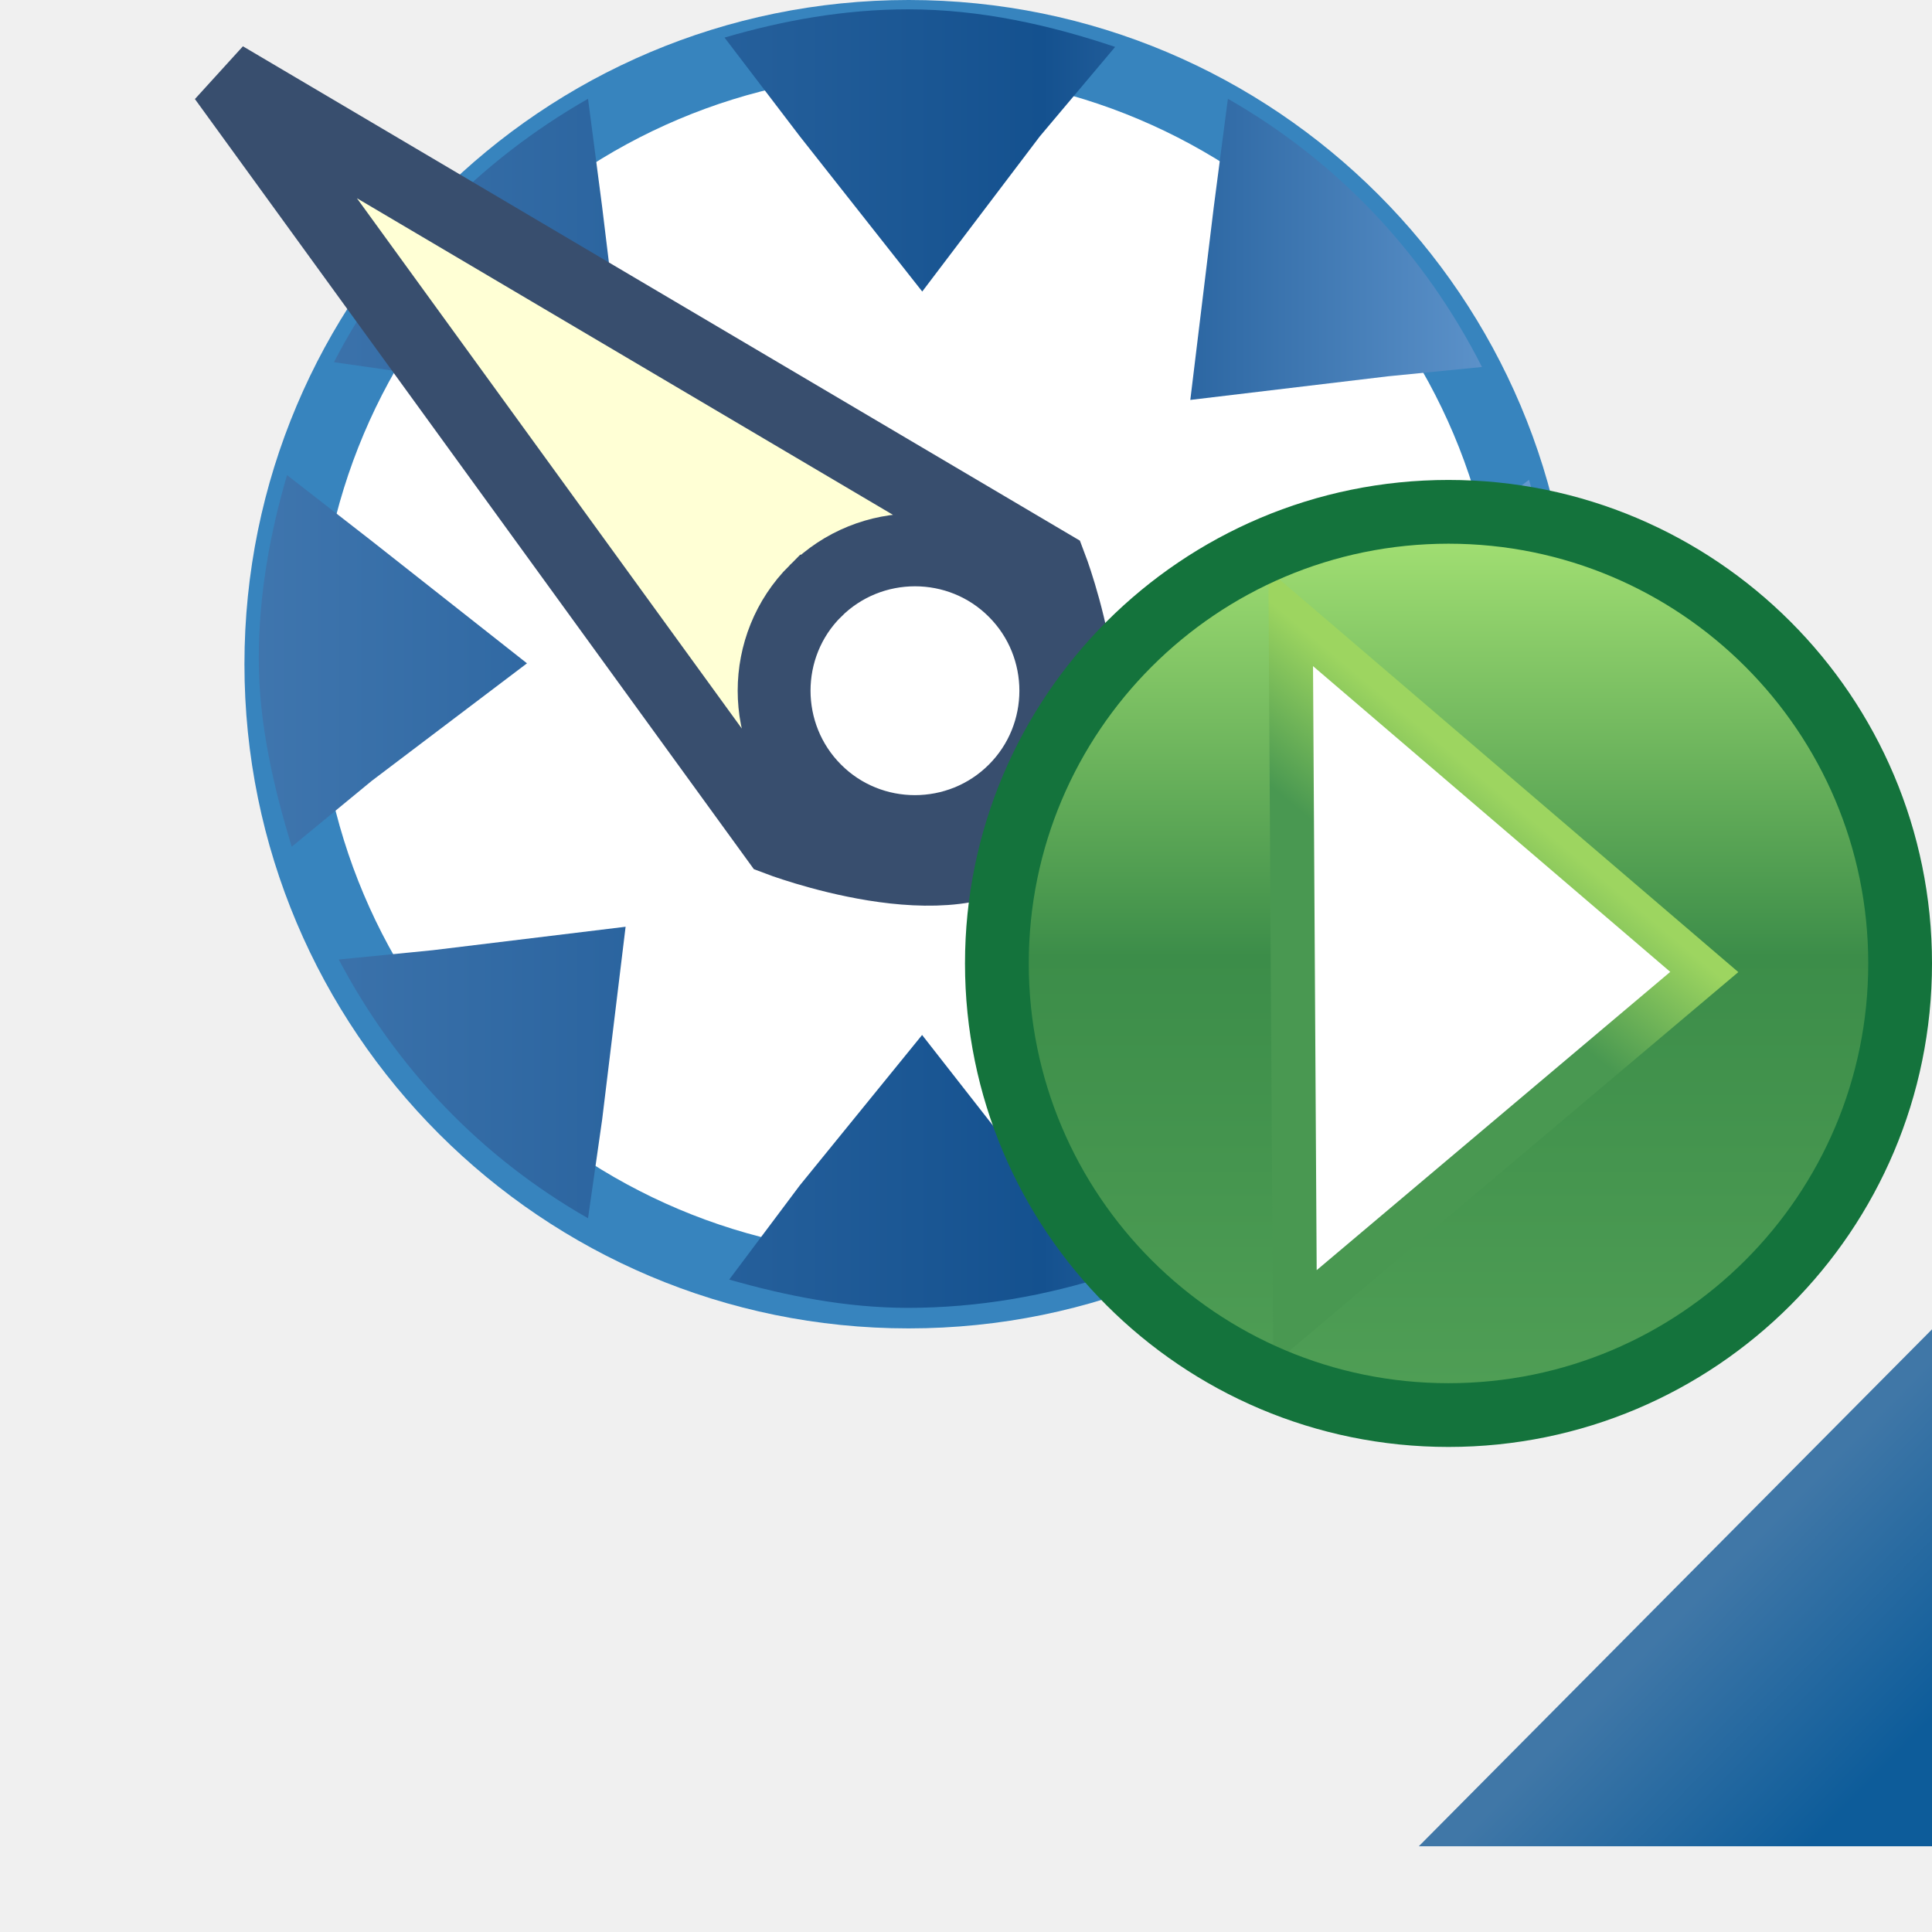
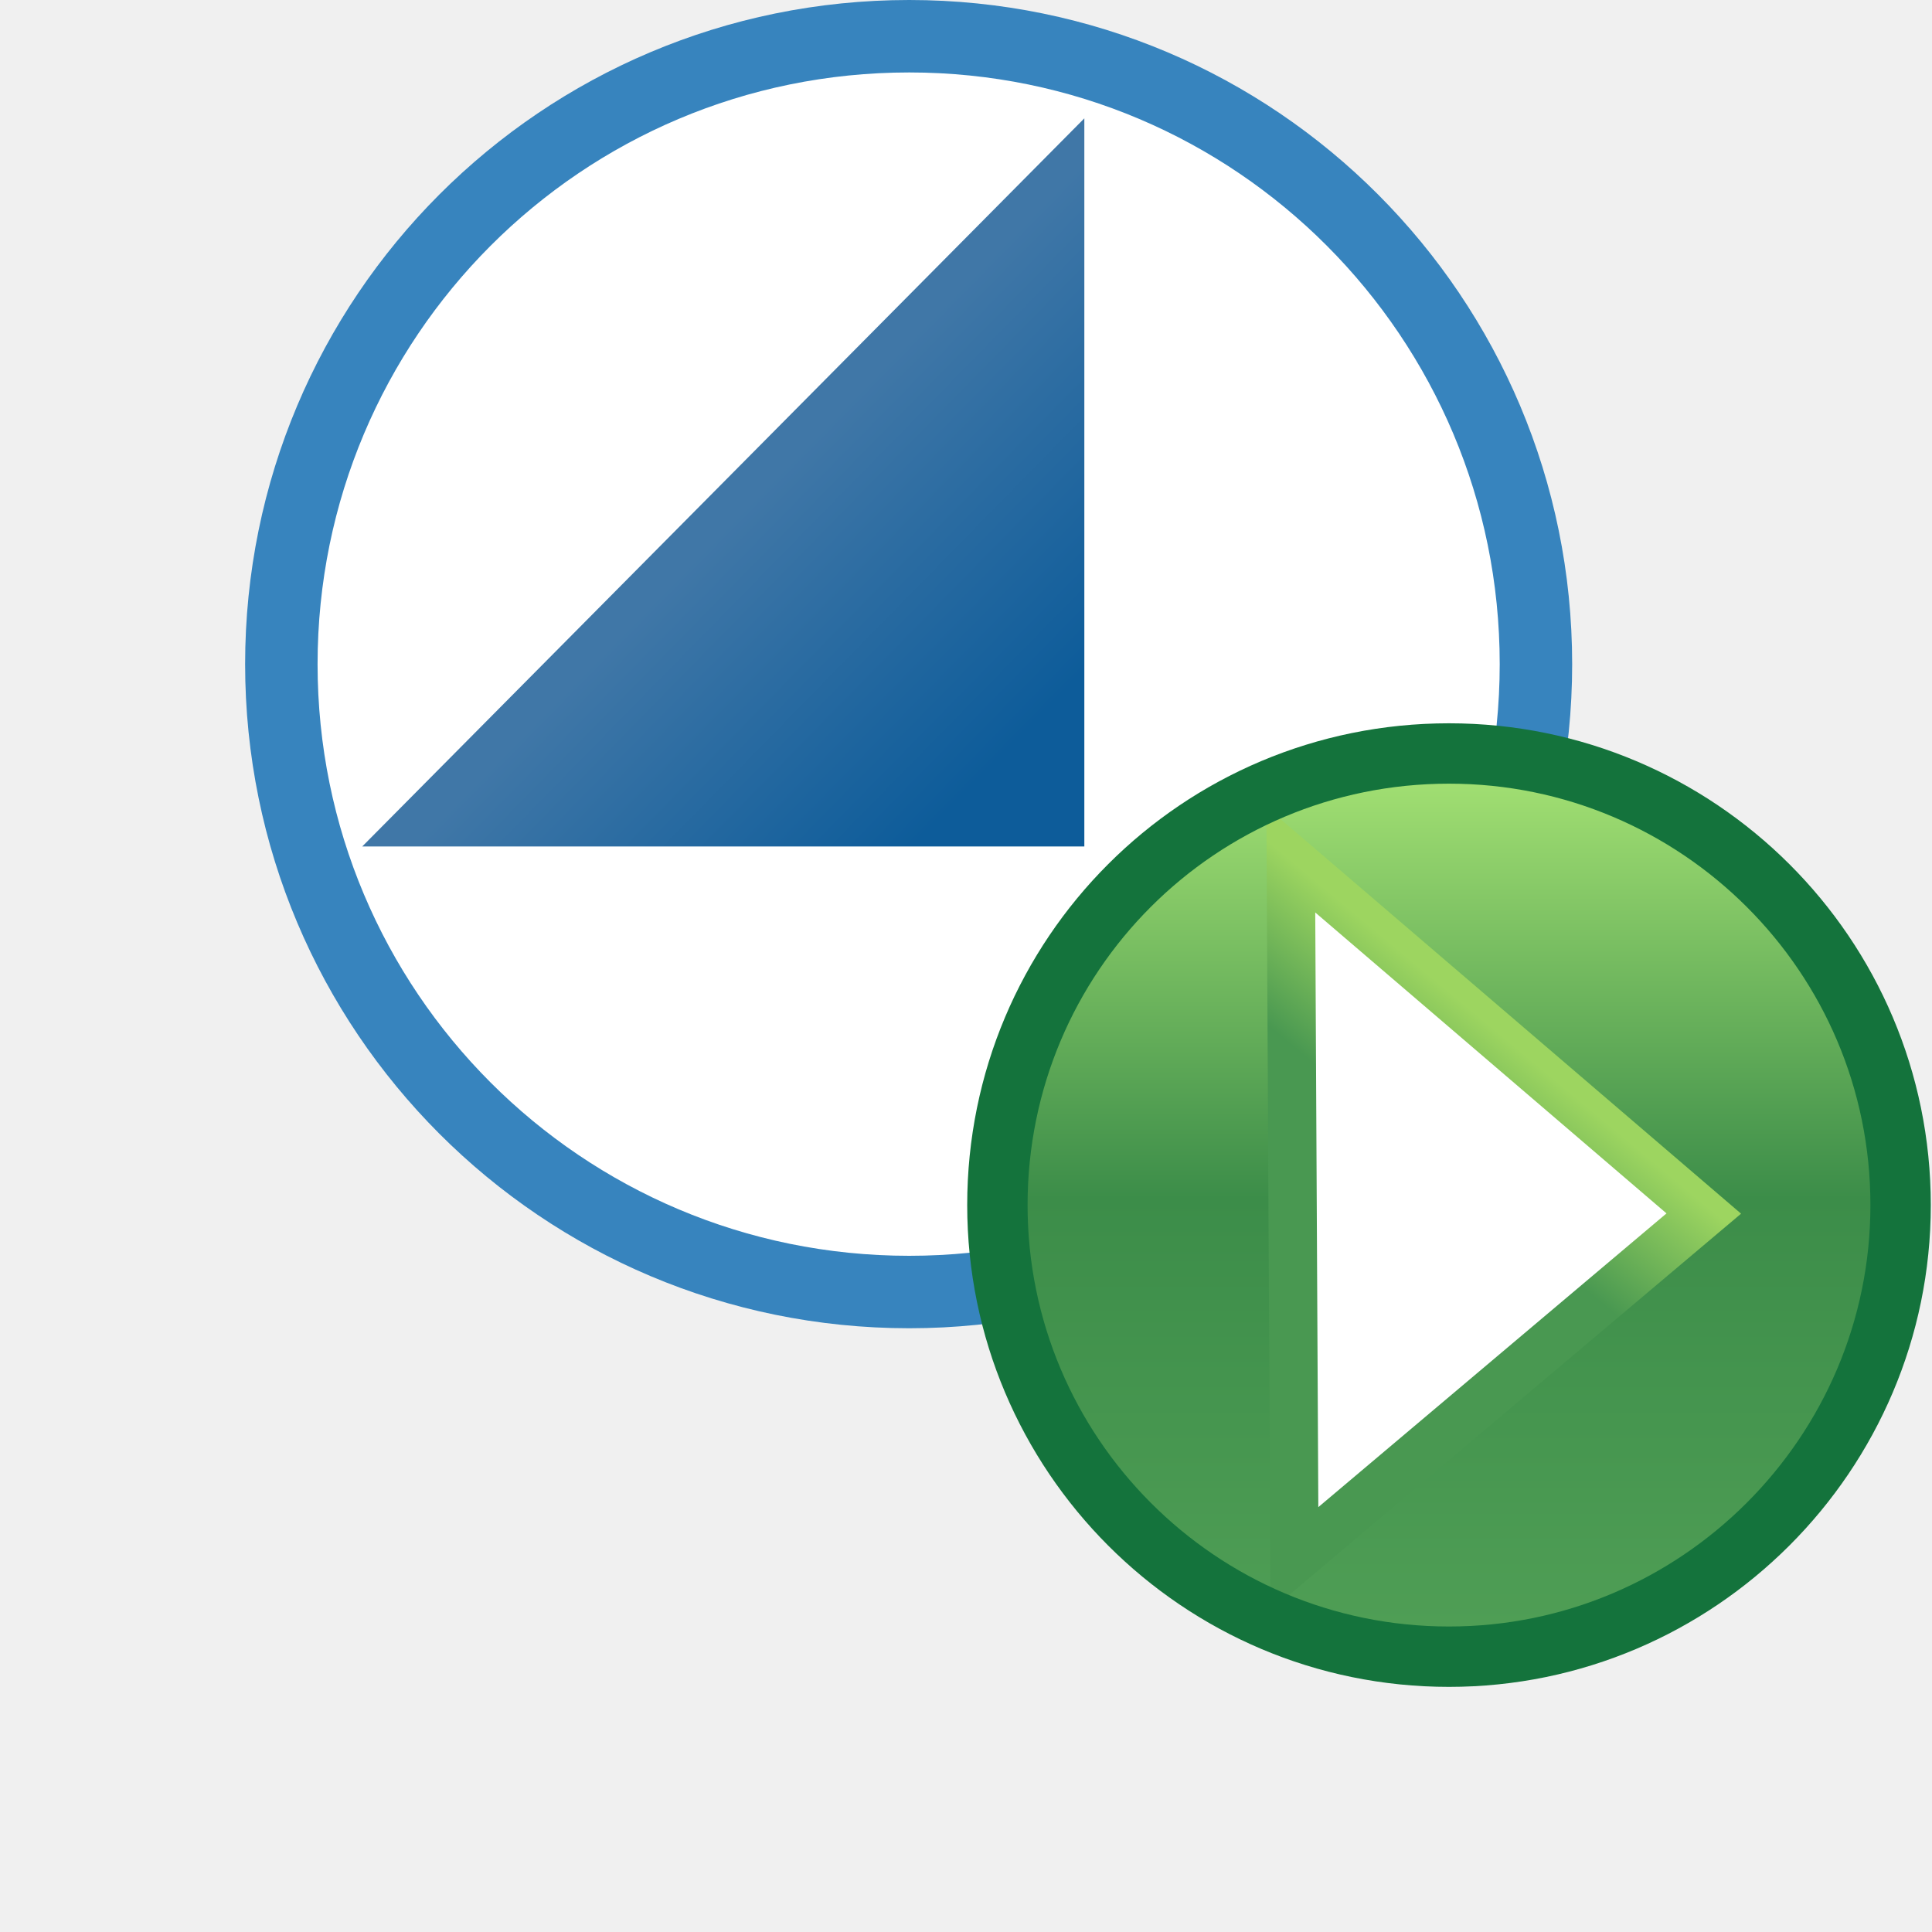
- <svg xmlns="http://www.w3.org/2000/svg" xmlns:xlink="http://www.w3.org/1999/xlink" width="16" height="16" id="svg2" version="1.1">
-   <defs id="defs4">
-     <linearGradient id="linearGradient4838-07-5-1">
-       <stop id="stop4840-3-2-2" offset="0" style="stop-color:#4177af;stop-opacity:1;" />
-       <stop style="stop-color:#14518f;stop-opacity:1;" offset="0.598" id="stop4846-52-17-4" />
-       <stop id="stop4842-56-0-9" offset="1" style="stop-color:#6ea2d8;stop-opacity:1;" />
+ <svg xmlns="http://www.w3.org/2000/svg" version="1.2" viewBox="0 0 16 16" width="16" height="16">
+   <defs>
+     <clipPath clipPathUnits="userSpaceOnUse" id="cp1">
+       <path d="m12.72 5.5c0 1.38-0.54 2.7-1.52 3.68-0.97 0.97-2.3 1.52-3.67 1.52-1.38 0-2.71-0.55-3.68-1.52-0.98-0.98-1.52-2.3-1.52-3.68 0-1.38 0.54-2.7 1.52-3.68 0.97-0.97 2.3-1.52 3.68-1.52 1.37 0 2.7 0.55 3.67 1.52 0.98 0.98 1.52 2.3 1.52 3.68z" />
+     </clipPath>
+     <linearGradient id="g1" x2="1" gradientUnits="userSpaceOnUse" gradientTransform="matrix(0,-7.122,7.122,0,12.176,13.482)">
+       <stop offset="0" stop-color="#4f9e55" />
+       <stop offset=".5" stop-color="#3c8d49" />
+       <stop offset="1" stop-color="#a4e173" />
    </linearGradient>
-     <linearGradient y2="457.955" x2="388.637" y1="478.188" x1="388.637" gradientUnits="userSpaceOnUse" id="linearGradient13741-3-5" xlink:href="#linearGradient10798-1-9-3-7-1-15-1-7-6-1-28-0-5-8" />
-     <linearGradient id="linearGradient10798-1-9-3-7-1-15-1-7-6-1-28-0-5-8">
-       <stop id="stop10800-5-2-1-8-2-8-1-7-3-7-2-4-4-7" offset="0" style="stop-color:#4f9e55;stop-opacity:1" />
-       <stop style="stop-color:#3c8d49;stop-opacity:1;" offset="0.5" id="stop10806-6-8-5-3-2-95-0-5-4-8-94-0-1-8" />
-       <stop id="stop10802-1-5-3-0-2-0-9-8-4-3-4-7-6-9" offset="1" style="stop-color:#a4e173;stop-opacity:1;" />
+     <linearGradient id="g2" x2="1" gradientUnits="userSpaceOnUse" gradientTransform="matrix(-0.752,.903,-0.92,-0.766,12.343,8.498)">
+       <stop offset="0" stop-color="#9dd560" />
+       <stop offset="1" stop-color="#499851" />
    </linearGradient>
-     <linearGradient y2="1056.289" x2="15.634" y1="1054.691" x1="16.966" gradientUnits="userSpaceOnUse" id="linearGradient13743-6-7" xlink:href="#linearGradient9276-9-4-7" />
-     <linearGradient id="linearGradient9276-9-4-7">
-       <stop style="stop-color:#9dd560;stop-opacity:1" offset="0" id="stop9278-0-5-1" />
-       <stop style="stop-color:#499851;stop-opacity:1" offset="1" id="stop9280-5-2-6" />
+     <linearGradient id="g3" x2="1" gradientUnits="userSpaceOnUse" gradientTransform="matrix(-2.112,-2.068,4.109,-4.196,8.281,6.266)">
+       <stop offset="0" stop-color="#0d5c9a" />
+       <stop offset="1" stop-color="#4077a7" />
    </linearGradient>
-     <linearGradient xlink:href="#linearGradient4838-07-5-1" id="linearGradient17601" gradientUnits="userSpaceOnUse" gradientTransform="matrix(1.033306,0,0,1.033306,-5.568278,1021.444)" x1="5.875" y1="24.688" x2="15" y2="24.688" />
-     <linearGradient id="linearGradient4922-2">
-       <stop id="stop4924-3" offset="0" style="stop-color:#0d5c9a;stop-opacity:1" />
-       <stop id="stop4926-7" offset="1" style="stop-color:#4077a7;stop-opacity:1" />
-     </linearGradient>
-     <linearGradient y2="1050.362" x2="7" y1="1048.893" x1="8.5" gradientTransform="matrix(1,0,0,-1,7,2100.015)" gradientUnits="userSpaceOnUse" id="linearGradient19869" xlink:href="#linearGradient4922-2" />
-     <mask maskUnits="userSpaceOnUse" id="mask19970">
-       <path style="color:#000000;fill:#ffffff;fill-opacity:1;fill-rule:nonzero;stroke:#ffffff;stroke-width:0.5;stroke-linecap:butt;stroke-linejoin:miter;stroke-miterlimit:4;stroke-opacity:1;stroke-dasharray:none;stroke-dashoffset:0;marker:none;visibility:visible;display:inline;overflow:visible;enable-background:accumulate" id="path19972" d="m -2.475,9.747 a 4.309,4.309 0 1 1 -8.618,0 4.309,4.309 0 1 1 8.618,0 z" transform="matrix(1.206538,0,0,1.206538,15.71016,1030.103)" />
-     </mask>
-     <filter id="filter20746" x="-0.24" width="1.48" y="-0.24" height="1.48">
-       <feGaussianBlur stdDeviation="1.324" id="feGaussianBlur20748" />
-     </filter>
  </defs>
-   <g id="layer1" style="display:inline" transform="translate(0,-1036.362)">
-     <g id="g17594" transform="matrix(1.206538,0,0,1.206538,1.224883,-221.3741)">
-       <path style="color:#000000;fill:#ffffff;fill-opacity:1;fill-rule:nonzero;stroke:#3784be;stroke-width:0.5;stroke-linecap:butt;stroke-linejoin:miter;stroke-miterlimit:4;stroke-opacity:1;stroke-dasharray:none;stroke-dashoffset:0;marker:none;visibility:visible;display:inline;overflow:visible;enable-background:accumulate" id="path6139" d="m -2.475,9.747 c 0,2.38 -1.929,4.309 -4.309,4.309 -2.38,0 -4.309,-1.929 -4.309,-4.309 0,-2.38 1.929,-4.309 4.309,-4.309 2.38,0 4.309,1.929 4.309,4.309 z" transform="translate(12.00565,1037.246)" />
-       <path id="path6139-5" d="m 5.217,1042.498 c -0.436,0 -0.861,0.077 -1.259,0.194 l 0.517,0.678 0.84,1.065 0.807,-1.065 0.517,-0.614 c -0.446,-0.15 -0.924,-0.258 -1.421,-0.258 z m -2.196,0.614 c -0.747,0.427 -1.348,1.042 -1.744,1.808 l 0.678,0.097 1.324,0.162 -0.161,-1.324 -0.097,-0.743 z m 4.392,0 -0.097,0.743 -0.161,1.324 1.356,-0.162 0.646,-0.064 c -0.395,-0.778 -0.988,-1.409 -1.744,-1.841 z m -6.458,2.583 c -0.117,0.398 -0.194,0.823 -0.194,1.259 0,0.45 0.102,0.882 0.226,1.292 l 0.549,-0.452 1.066,-0.807 -1.066,-0.84 z m 8.525,0.032 -0.549,0.42 -1.066,0.84 1.066,0.807 0.517,0.42 c 0.119,-0.401 0.226,-0.82 0.226,-1.259 0,-0.425 -0.082,-0.838 -0.194,-1.227 z m -6.2,3.068 -1.324,0.161 -0.646,0.064 c 0.396,0.749 0.977,1.357 1.711,1.776 l 0.097,-0.678 0.161,-1.324 z m 3.875,0 0.161,1.324 0.097,0.678 c 0.734,-0.419 1.315,-1.027 1.711,-1.776 l -0.614,-0.064 c -0.452,-0.054 -0.905,-0.108 -1.356,-0.162 z m -1.841,0.743 -0.84,1.033 -0.484,0.646 c 0.39,0.111 0.802,0.194 1.227,0.194 0.483,0 0.953,-0.084 1.389,-0.226 l -0.484,-0.614 z" style="color:#000000;fill:url(#linearGradient17601);fill-opacity:1;fill-rule:nonzero;stroke:none;stroke-width:0.2;marker:none;visibility:visible;display:inline;overflow:visible;enable-background:accumulate" />
-       <path id="rect9436" d="m 0.525,1042.967 3.793,5.226 c 0,0 1.217,0.467 1.684,-1e-4 l 0.193,-0.193 c 0.467,-0.467 -8e-6,-1.684 -8e-6,-1.684 z m 4.056,3.524 c 0.377,-0.377 0.992,-0.377 1.368,0 0.377,0.377 0.377,0.991 -2.5e-5,1.368 -0.377,0.377 -0.992,0.377 -1.368,0 -0.377,-0.377 -0.377,-0.992 -4.3e-5,-1.368 z" style="color:#000000;fill:#ffffd5;fill-opacity:1;fill-rule:nonzero;stroke:#384e6e;stroke-width:0.5;stroke-linecap:butt;stroke-linejoin:miter;stroke-miterlimit:4;stroke-opacity:1;stroke-dasharray:none;stroke-dashoffset:0;marker:none;visibility:visible;display:inline;overflow:visible;enable-background:accumulate" />
+   <style>
+ 		.s0 { fill: #ffffff;stroke: #3784be;stroke-width: .6 } 
+ 		.s1 { fill: url(#g1) } 
+ 		.s2 { fill: #ffffff;stroke: url(#g2);stroke-width: .4 } 
+ 		.s3 { fill: none;stroke: #14733c;stroke-linecap: round;stroke-linejoin: round;stroke-width: .5 } 
+ 		.s4 { fill: url(#g3) } 
+ 	</style>
+   <g id="layer1">
+     <g id="g17594">
+       <path id="path6139" class="s0" d="m12.72 5.5c0 2.87-2.32 5.2-5.19 5.2-2.88 0-5.2-2.33-5.2-5.2 0-2.87 2.32-5.2 5.2-5.2 2.87 0 5.19 2.33 5.19 5.2z" />
    </g>
-     <g id="g19963" mask="url(#mask19970)">
-       <g transform="matrix(0.5650244,0,0,0.5650244,7.401214,454.2254)" id="layer1-0-8-7" style="display:inline;fill:#ffffff;stroke:#ffffff;stroke-width:3.54;stroke-miterlimit:4;stroke-dasharray:none;filter:url(#filter20746)">
-         <g style="display:inline;fill:#ffffff;stroke:#ffffff;stroke-width:3.54;stroke-miterlimit:4;stroke-dasharray:none" id="g8159-2-9-9" transform="translate(-8.220117,-12.9047)">
-           <path style="fill:#ffffff;fill-opacity:1;stroke:#ffffff;display:inline;stroke-width:5.682;stroke-miterlimit:4;stroke-dasharray:none" id="path10796-2-6-0-3-1-0" d="m 398.75,468.237 c 0,5.868 -4.757,10.625 -10.625,10.625 -5.868,0 -10.625,-4.757 -10.625,-10.625 0,-5.868 4.757,-10.625 10.625,-10.625 5.868,0 10.625,4.757 10.625,10.625 z" transform="matrix(0.623007,0,0,0.623007,-225.4527,765.5969)" />
-           <path id="path8117-2-7-8" d="m 14.039,1052.249 6.062,5.188 -6,5.062 z" style="fill:#ffffff;fill-opacity:1;stroke:#ffffff;stroke-width:3.54;stroke-miterlimit:4;stroke-opacity:1;stroke-dasharray:none;display:inline" />
-           <path style="fill:#ffffff;stroke:#ffffff;stroke-width:5.682;stroke-linecap:round;stroke-linejoin:round;stroke-miterlimit:4;stroke-opacity:1;stroke-dasharray:none;stroke-dashoffset:0;display:inline" id="path10796-2-6-0-5-3-5" d="m 398.75,468.237 c 0,5.868 -4.757,10.625 -10.625,10.625 -5.868,0 -10.625,-4.757 -10.625,-10.625 0,-5.868 4.757,-10.625 10.625,-10.625 5.868,0 10.625,4.757 10.625,10.625 z" transform="matrix(0.623007,0,0,0.623007,-225.4527,765.5969)" />
-         </g>
+     <g id="Clip-Path: g19963" clip-path="url(#cp1)">
+ 		</g>
+     <g id="layer1-0-8">
+       <g id="g8159-2-9">
+         <path id="path10796-2-6-0-3-1" class="s1" d="m15.74 9.98c0 2.06-1.68 3.74-3.74 3.74-2.07 0-3.74-1.68-3.74-3.74 0-2.07 1.67-3.74 3.74-3.74 2.06 0 3.74 1.67 3.74 3.74z" />
+         <path id="path8117-2-7" class="s2" d="m10.69 7.12l3.42 2.93-3.39 2.86z" />
+         <path id="path10796-2-6-0-5-3" class="s3" d="m15.74 9.98c0 2.06-1.68 3.74-3.74 3.74-2.07 0-3.74-1.68-3.74-3.74 0-2.07 1.67-3.74 3.74-3.74 2.06 0 3.74 1.67 3.74 3.74z" />
      </g>
    </g>
-     <g style="display:inline" id="layer1-0-8" transform="matrix(0.5650244,0,0,0.5650244,7.401214,454.2254)">
-       <g transform="translate(-8.220117,-12.9047)" id="g8159-2-9" style="display:inline">
-         <path transform="matrix(0.623007,0,0,0.623007,-225.4527,765.5969)" d="m 398.75,468.237 c 0,5.868 -4.757,10.625 -10.625,10.625 -5.868,0 -10.625,-4.757 -10.625,-10.625 0,-5.868 4.757,-10.625 10.625,-10.625 5.868,0 10.625,4.757 10.625,10.625 z" id="path10796-2-6-0-3-1" style="fill:url(#linearGradient13741-3-5);fill-opacity:1;stroke:none;display:inline" />
-         <path style="fill:#ffffff;fill-opacity:1;stroke:url(#linearGradient13743-6-7);stroke-width:0.646;stroke-miterlimit:4;stroke-opacity:1;stroke-dasharray:none;display:inline" d="m 14.039,1052.249 6.062,5.188 -6,5.062 z" id="path8117-2-7" />
-         <path transform="matrix(0.623007,0,0,0.623007,-225.4527,765.5969)" d="m 398.75,468.237 c 0,5.868 -4.757,10.625 -10.625,10.625 -5.868,0 -10.625,-4.757 -10.625,-10.625 0,-5.868 4.757,-10.625 10.625,-10.625 5.868,0 10.625,4.757 10.625,10.625 z" id="path10796-2-6-0-5-3" style="fill:none;stroke:#14733c;stroke-width:1.5;stroke-linecap:round;stroke-linejoin:round;stroke-miterlimit:4;stroke-opacity:1;stroke-dasharray:none;stroke-dashoffset:0;display:inline" />
-       </g>
-     </g>
-     <path id="path4920" d="m 11.75,1051.652 4.25,0 0,-4.281 z" style="fill:url(#linearGradient19869);fill-opacity:1;stroke:none;display:inline" />
+     <path id="path4920" class="s4" d="m3 7.01h5.98v-6.03z" />
  </g>
</svg>
